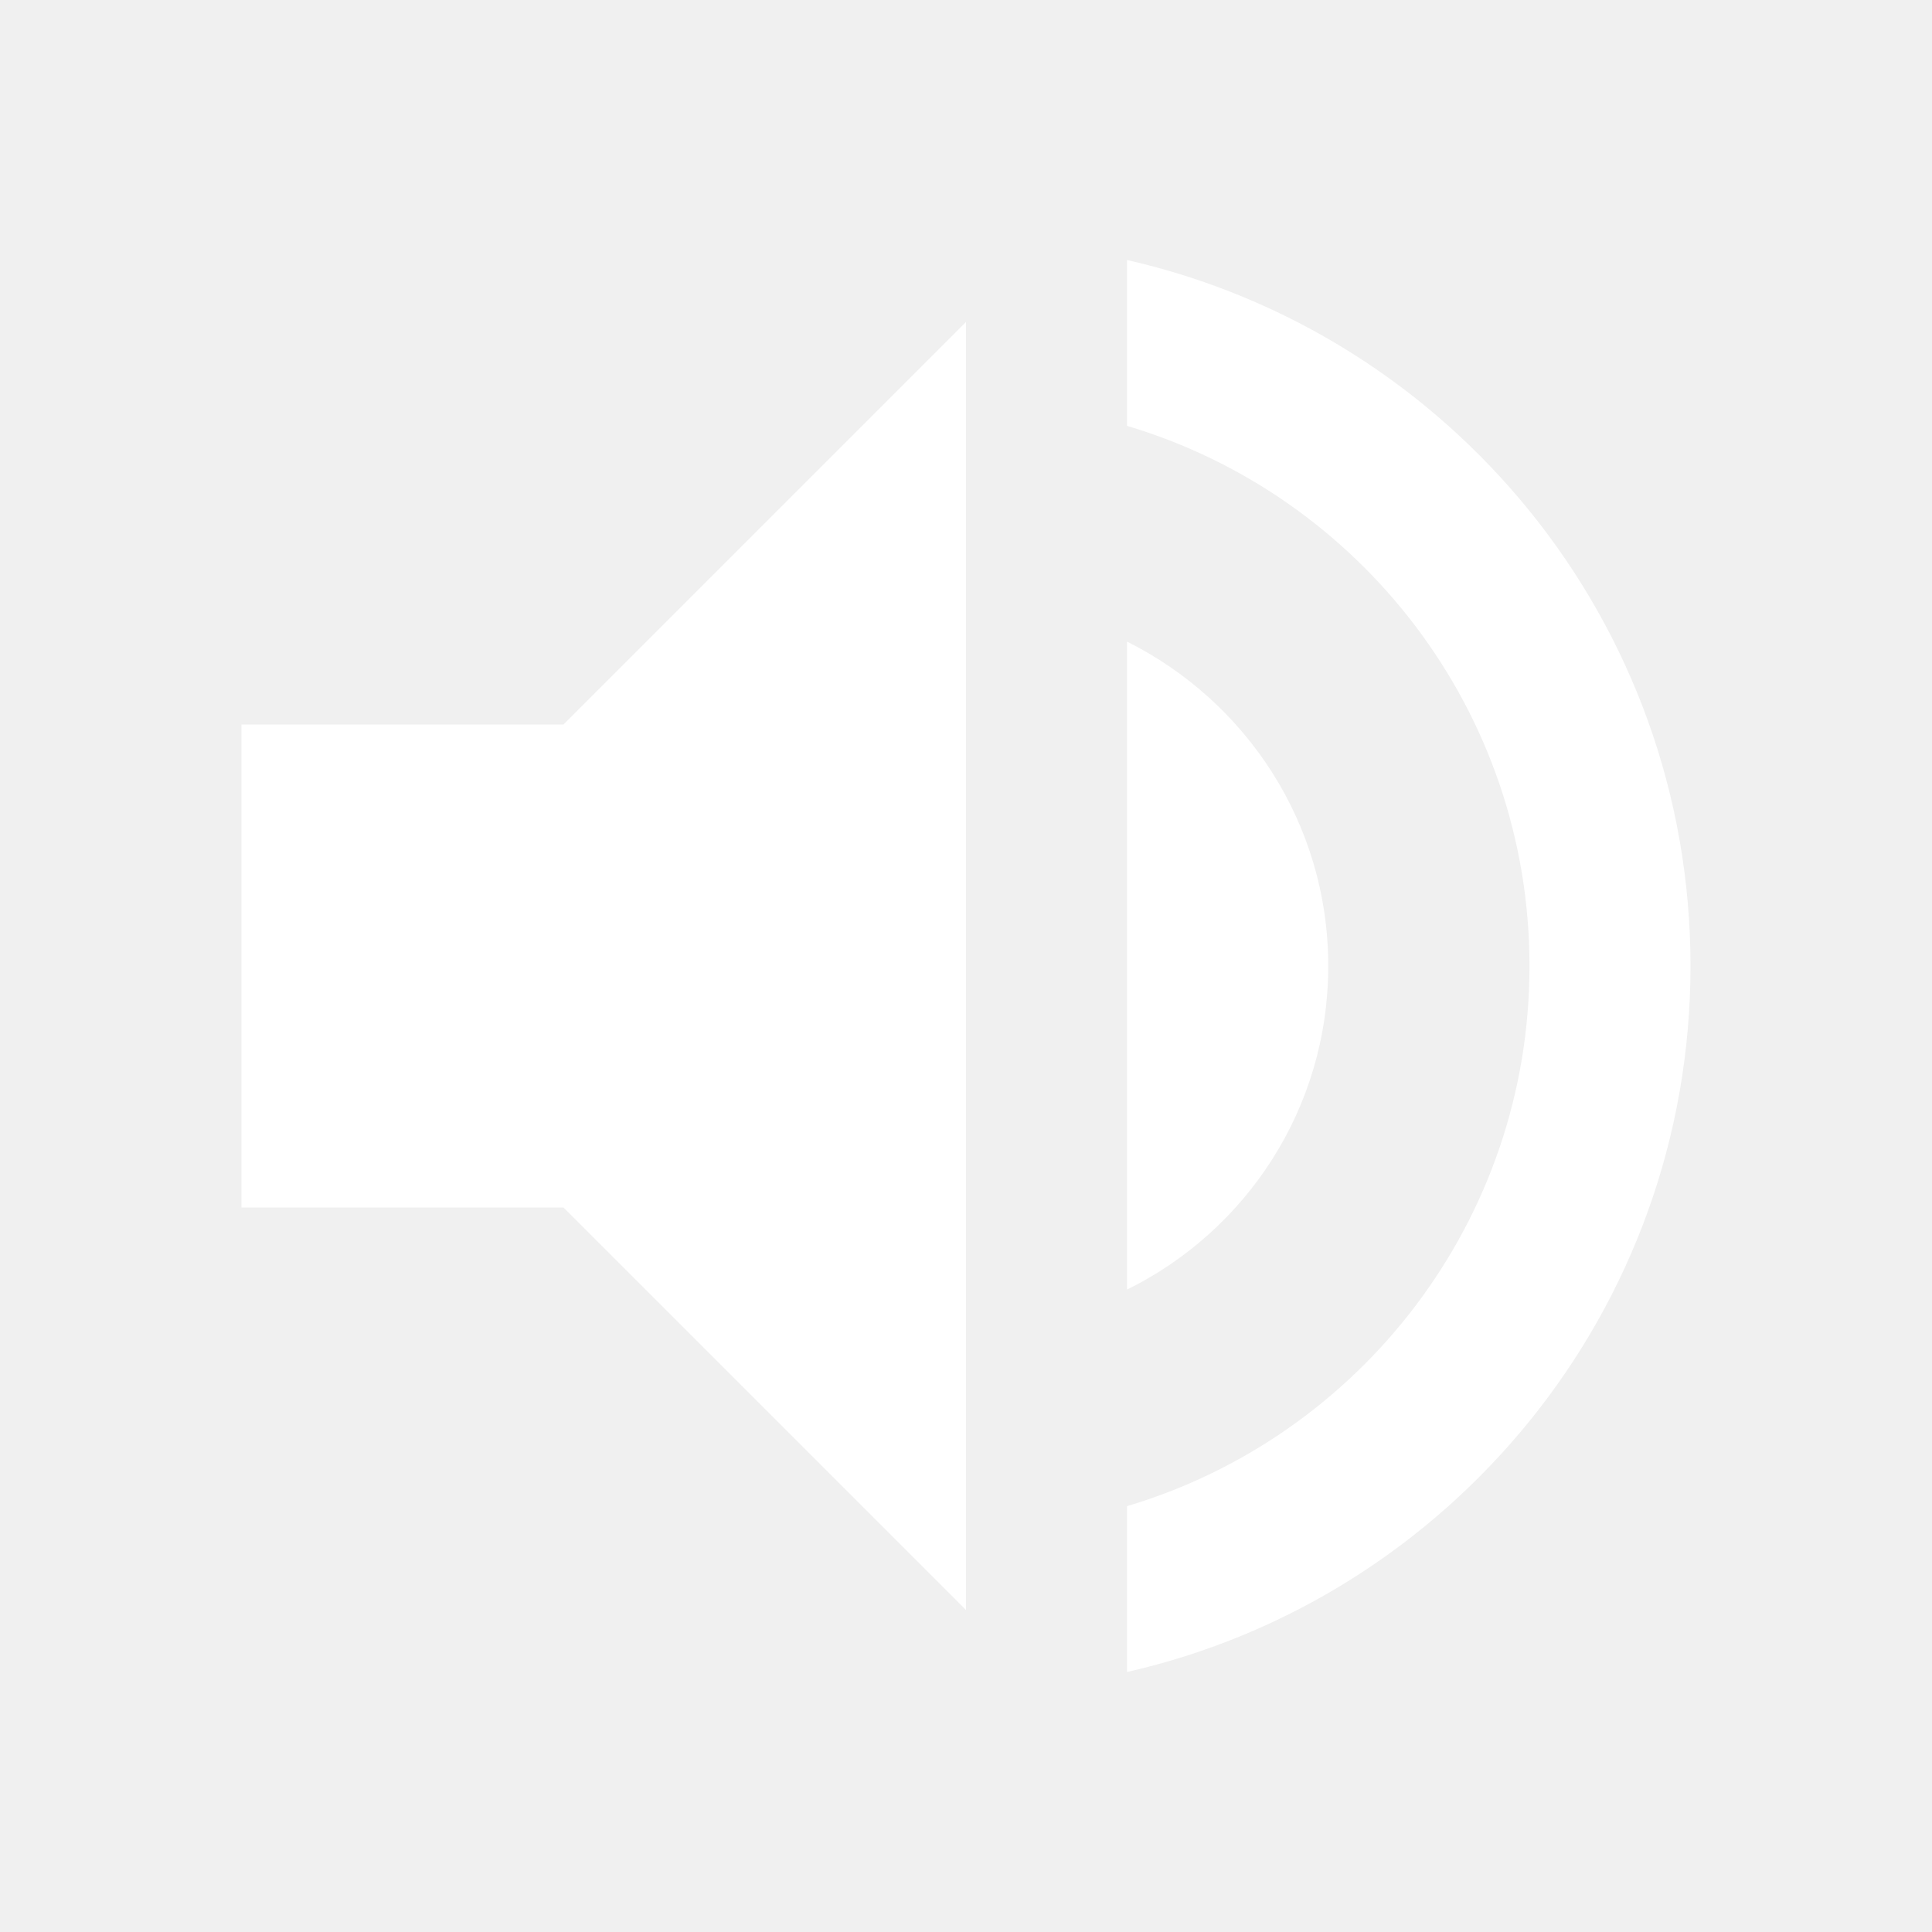
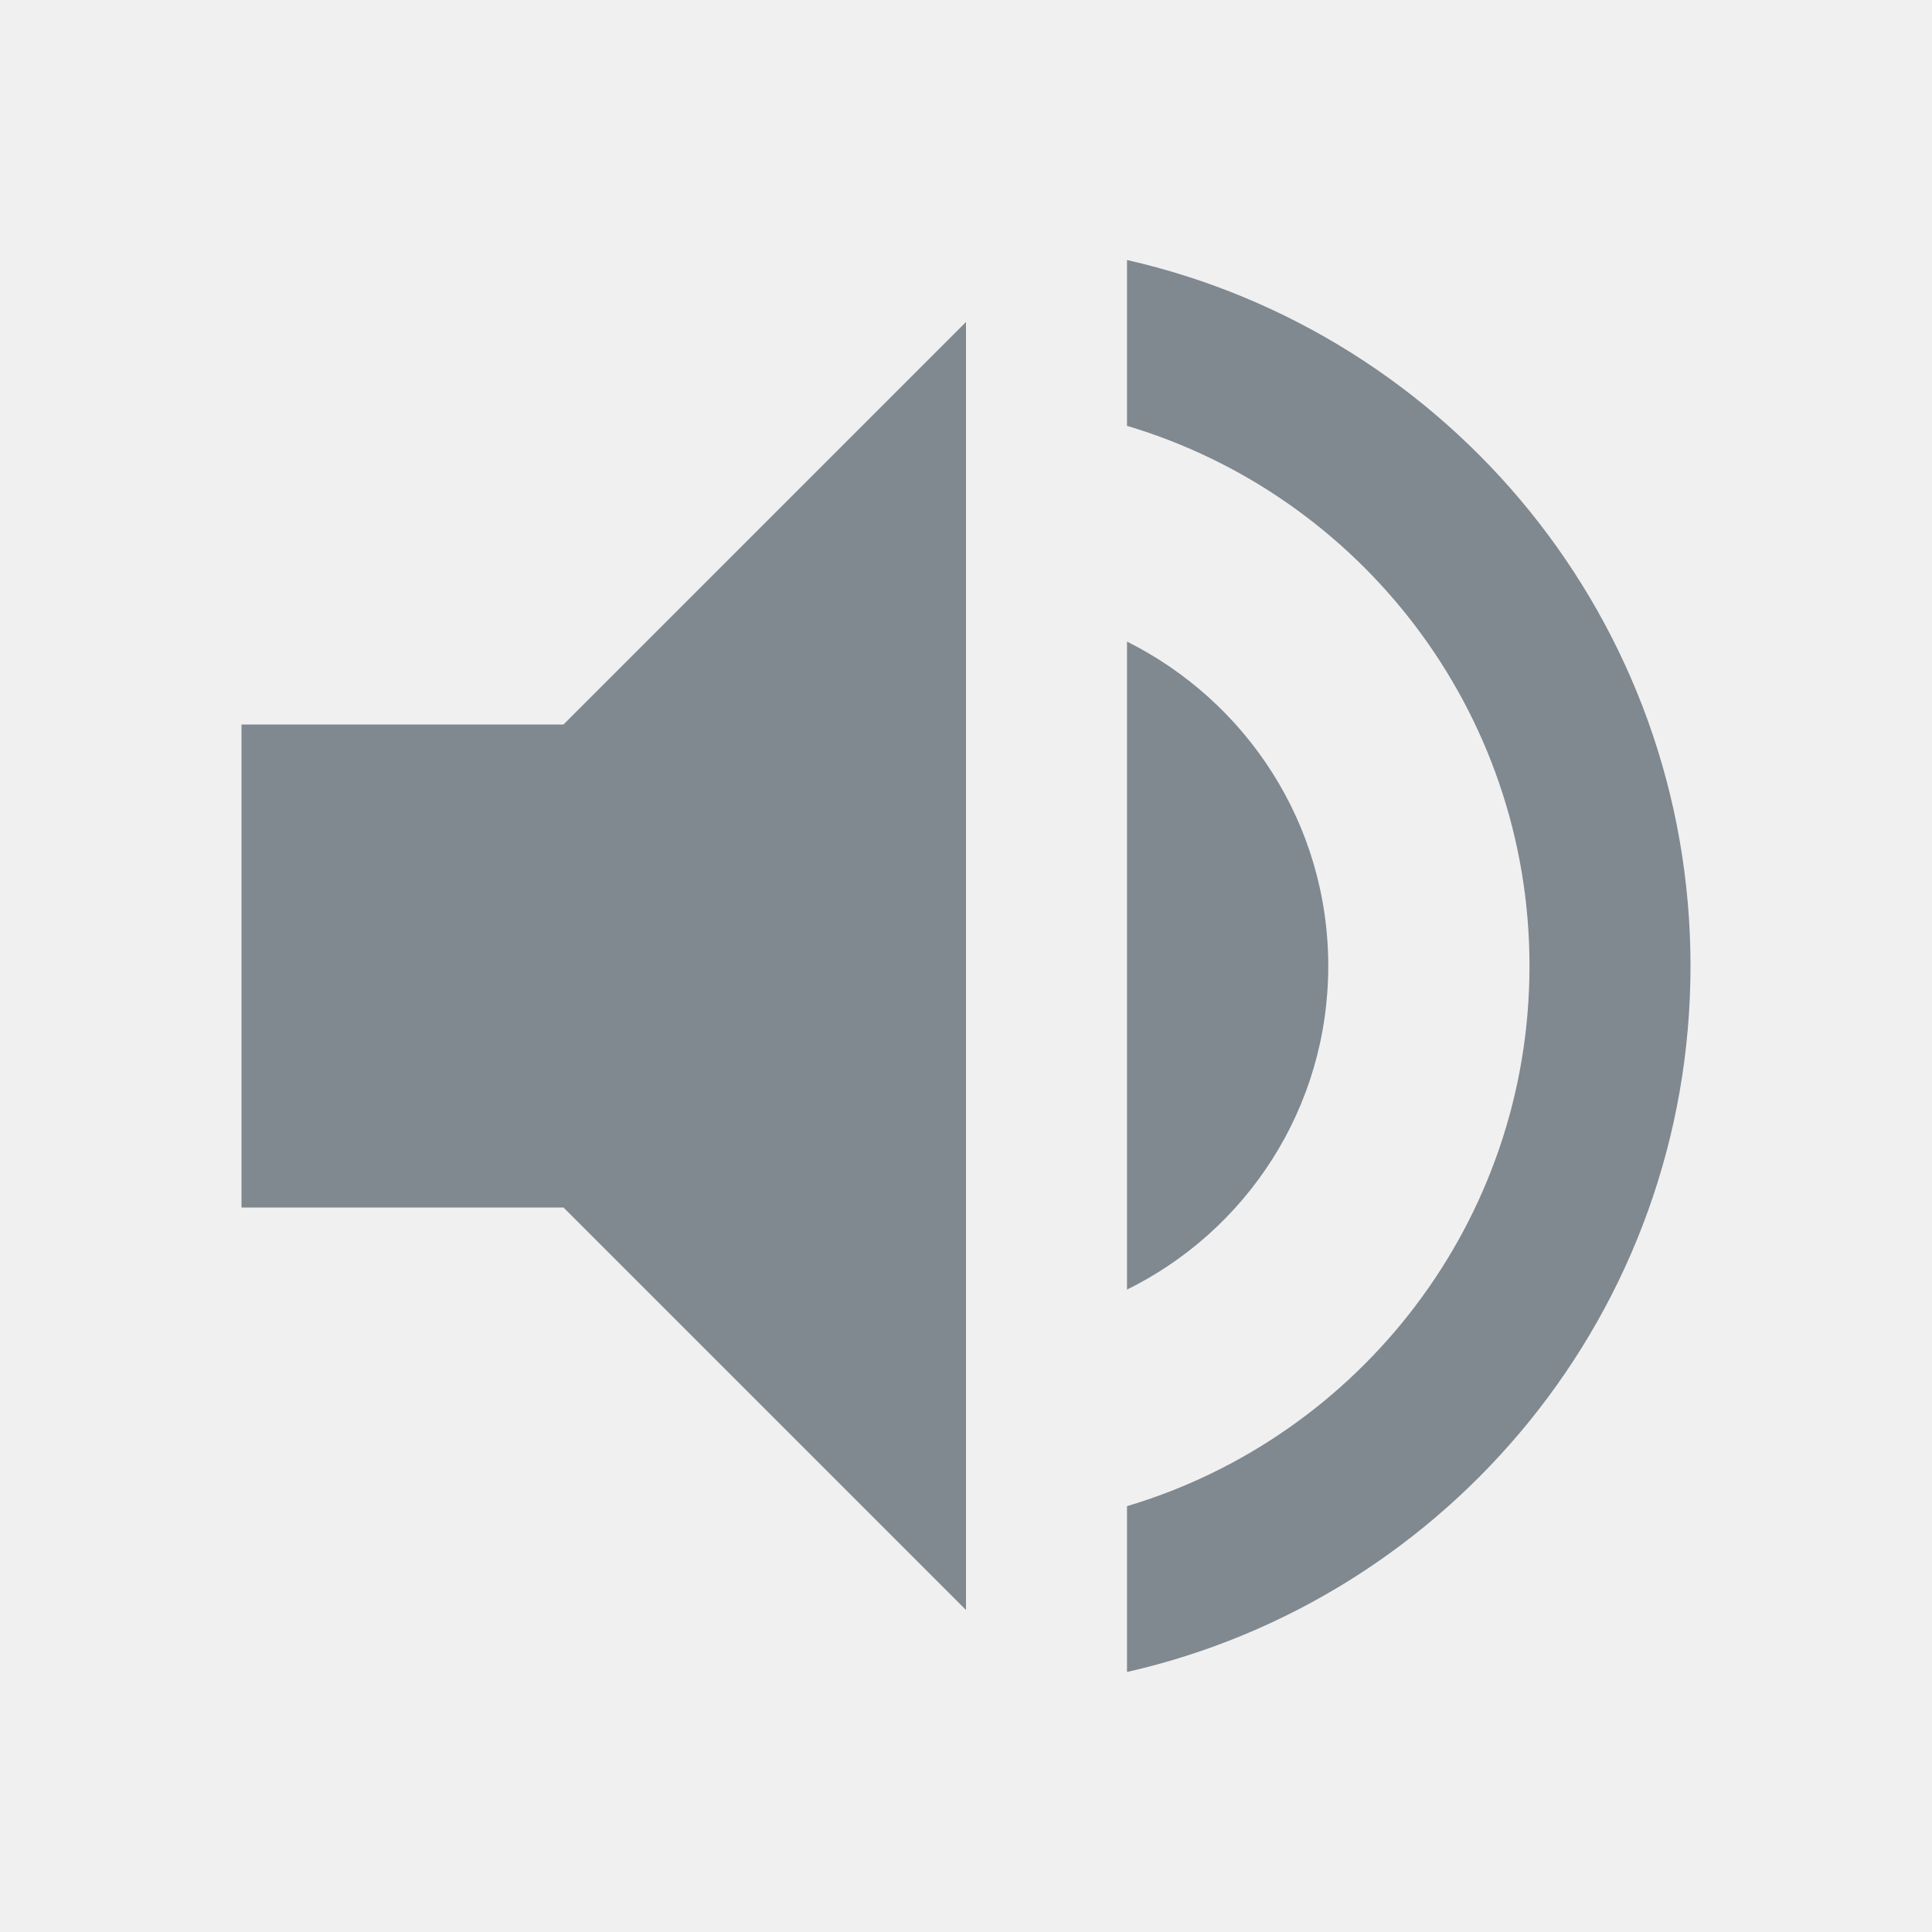
<svg xmlns="http://www.w3.org/2000/svg" viewBox="0 0 24 24">
-   <path d="M3 9v6h4l5 5V4L7 9H3zm13.5 3c0-1.77-1.02-3.29-2.5-4.03v8.05c1.48-.73 2.5-2.25 2.5-4.02zM14 3.23v2.06c2.89.86 5 3.54 5 6.71s-2.11 5.85-5 6.71v2.06c4.01-.91 7-4.49 7-8.77s-2.99-7.86-7-8.77z" fill="#ffffff" />
+   <path d="M3 9v6h4l5 5V4L7 9H3zm13.5 3c0-1.77-1.02-3.29-2.5-4.03v8.05c1.48-.73 2.5-2.25 2.5-4.02zM14 3.23v2.06c2.89.86 5 3.54 5 6.71s-2.11 5.85-5 6.71v2.06c4.01-.91 7-4.49 7-8.77s-2.99-7.86-7-8.77z" fill="#808890" />
</svg>
